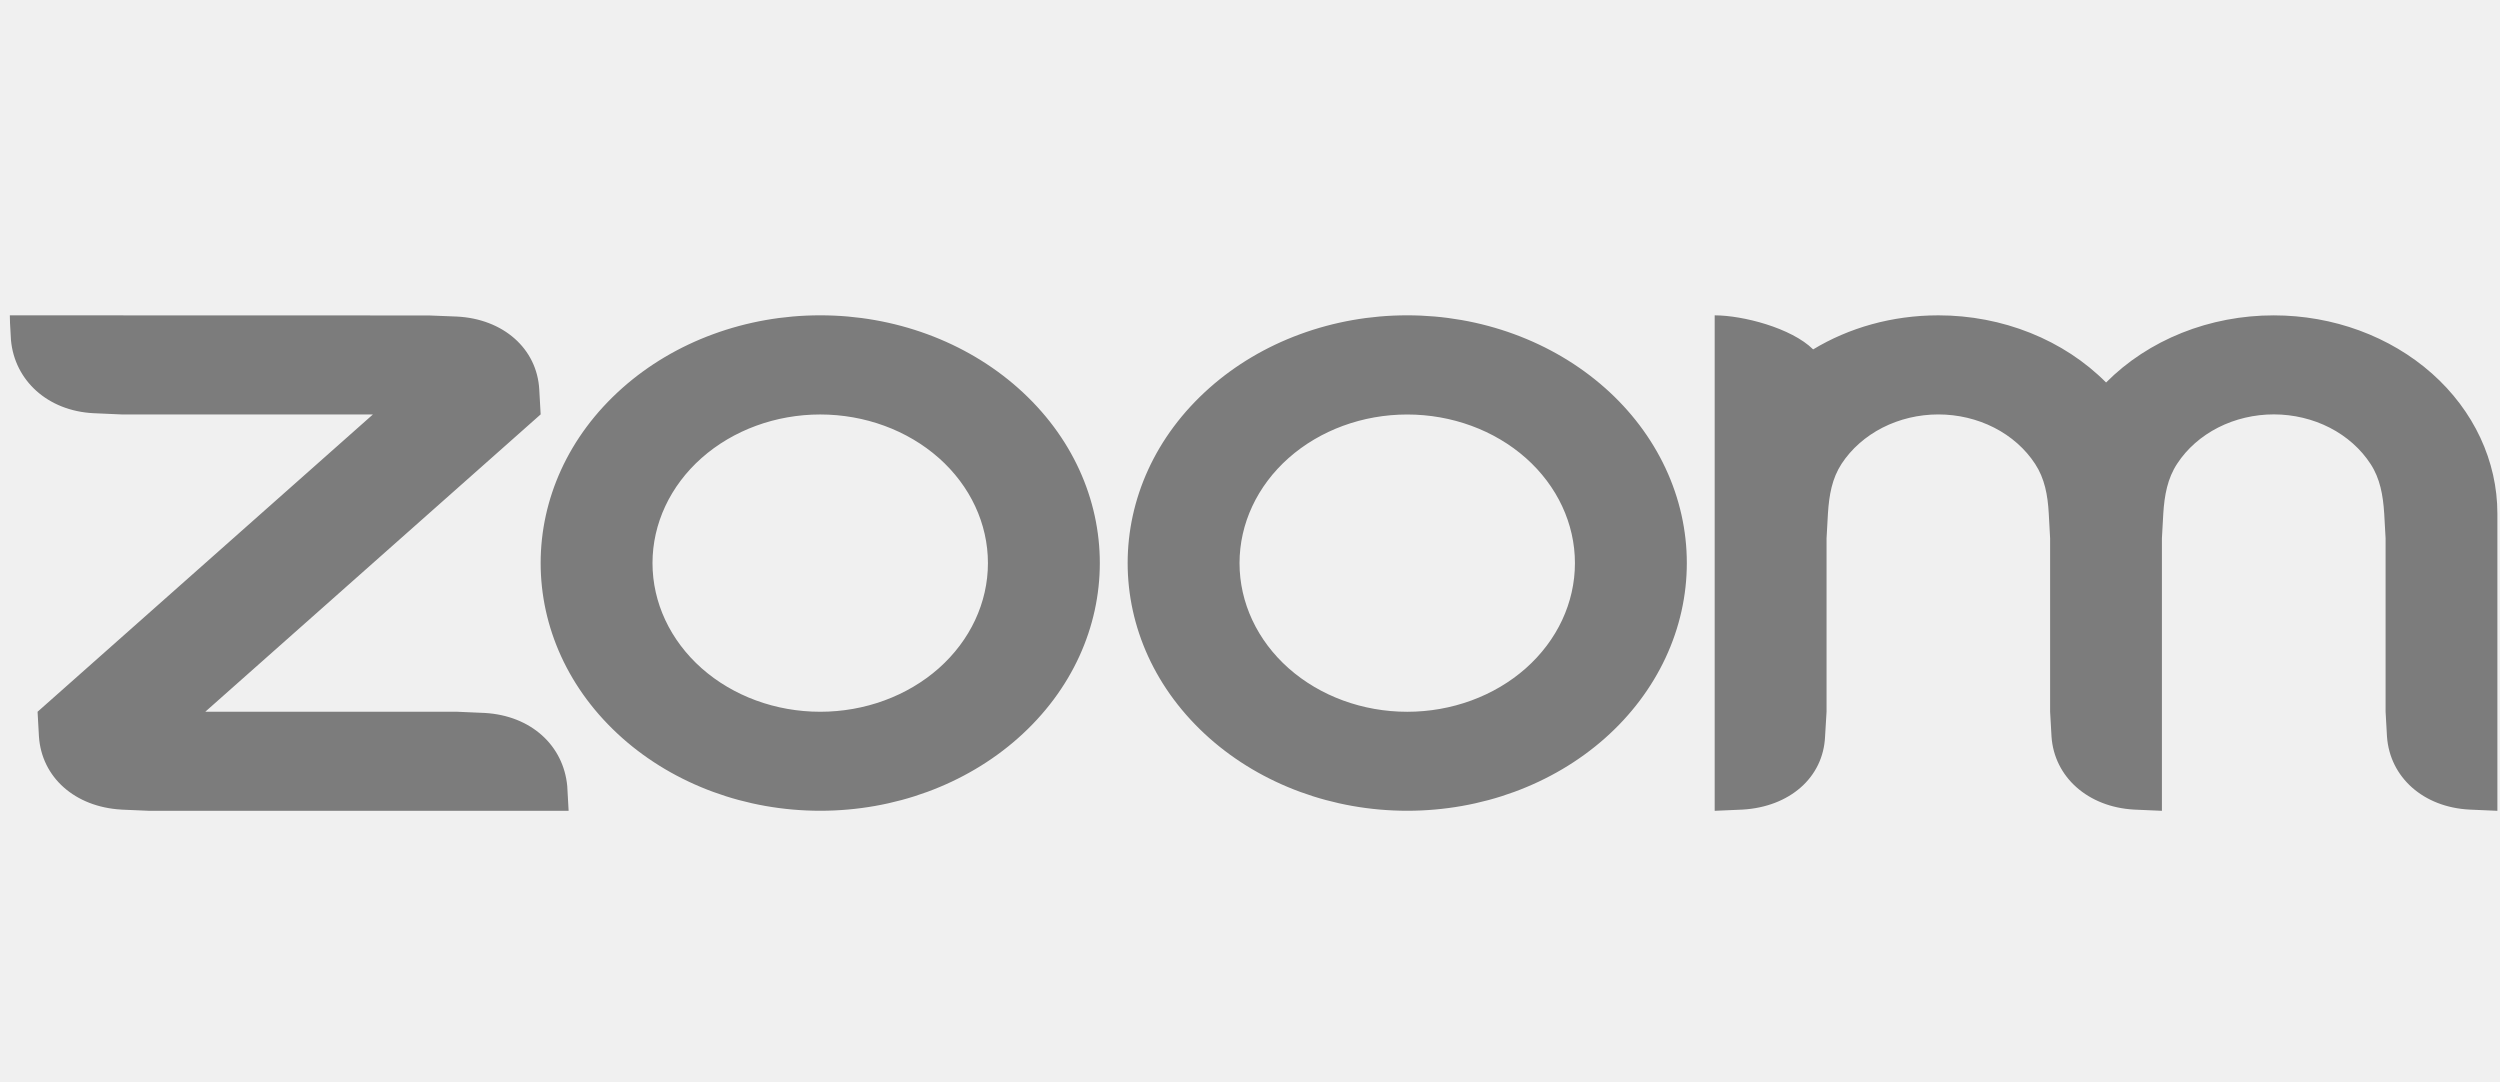
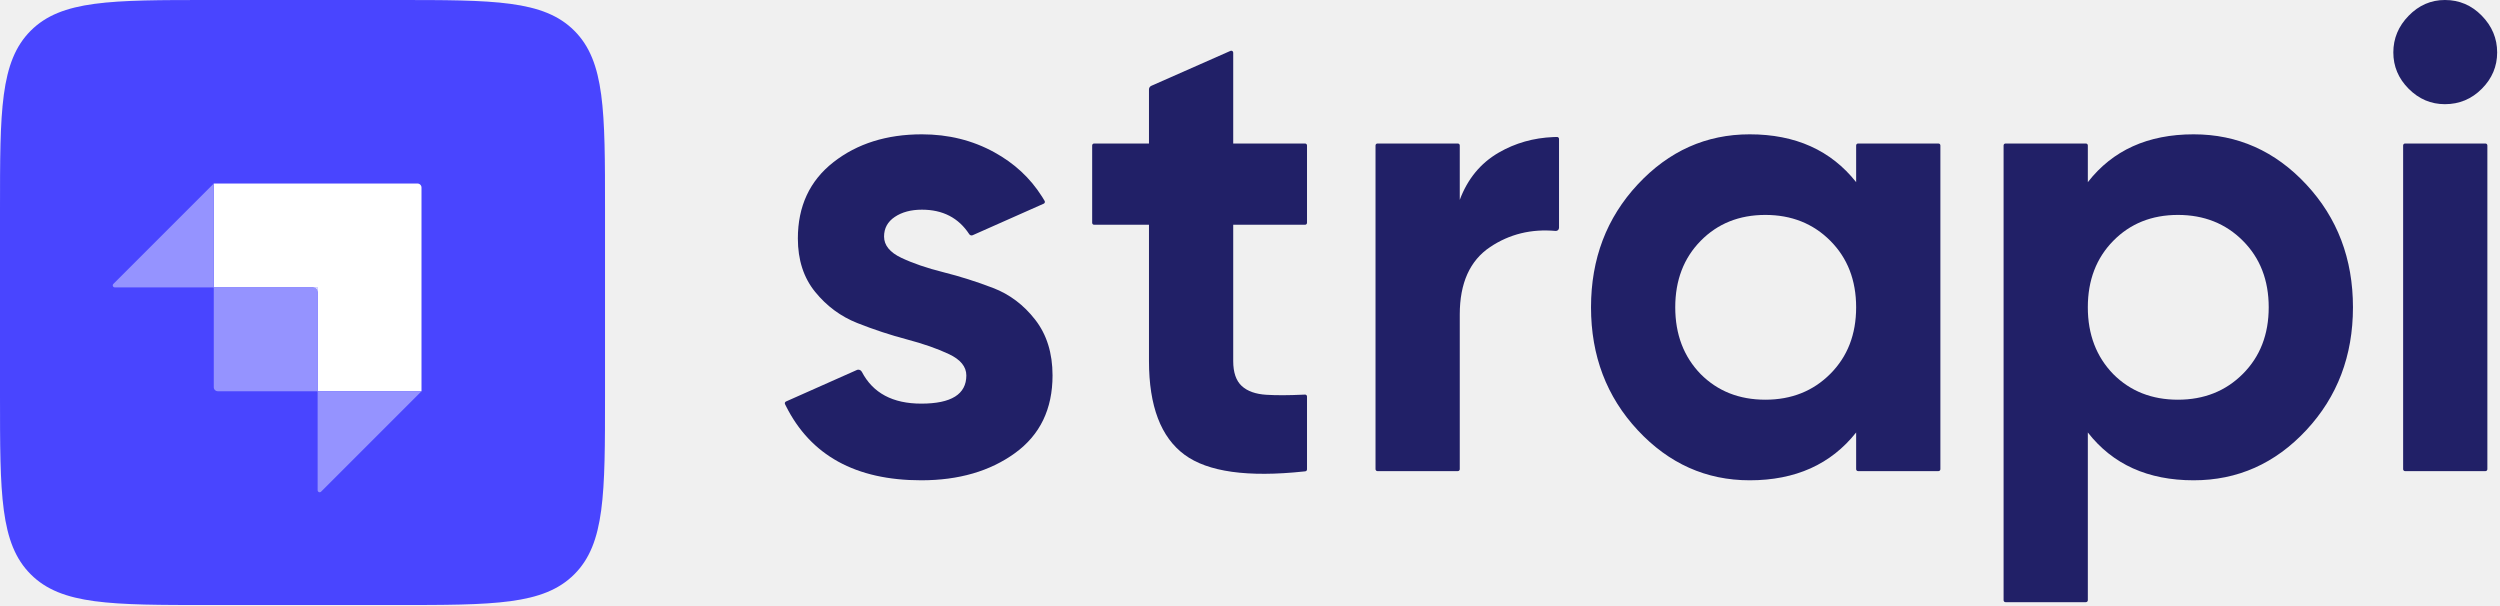
- <svg xmlns="http://www.w3.org/2000/svg" width="111" height="48" viewBox="0 0 111 48" fill="none">
-   <g style="mix-blend-mode:luminosity" clip-path="url(#clip0_333_1363)">
-     <path fill-rule="evenodd" clip-rule="evenodd" d="M90.359 20.597C90.782 21.243 90.92 21.977 90.965 22.803L91.025 23.904V31.601L91.087 32.703C91.209 34.502 92.706 35.833 94.752 35.946L95.989 36V23.904L96.05 22.803C96.101 21.987 96.238 21.238 96.667 20.588C97.103 19.921 97.731 19.368 98.485 18.983C99.24 18.599 100.095 18.398 100.965 18.399C101.835 18.401 102.69 18.605 103.443 18.991C104.195 19.378 104.82 19.933 105.254 20.602C105.677 21.247 105.808 21.996 105.859 22.803L105.92 23.901V31.601L105.982 32.703C106.109 34.511 107.595 35.842 109.647 35.946L110.884 36V22.803C110.884 20.47 109.838 18.232 107.977 16.581C106.116 14.931 103.591 14.003 100.958 14.002C99.549 14.001 98.155 14.266 96.871 14.78C95.587 15.294 94.441 16.045 93.51 16.983C92.579 16.046 91.433 15.295 90.149 14.781C88.865 14.267 87.472 14.001 86.063 14.001C84.001 14.001 82.088 14.556 80.504 15.513C79.537 14.557 77.373 14.001 76.132 14.001V36L77.373 35.946C79.451 35.824 80.952 34.53 81.033 32.703L81.099 31.601V23.904L81.16 22.803C81.213 21.973 81.343 21.243 81.766 20.593C82.204 19.926 82.831 19.373 83.584 18.988C84.338 18.604 85.193 18.401 86.063 18.401C86.933 18.401 87.789 18.604 88.543 18.989C89.297 19.375 89.923 19.929 90.359 20.597ZM5.39 35.947L6.631 36H25.247L25.186 34.903C25.018 33.094 23.573 31.773 21.525 31.655L20.283 31.601H9.115L24.005 18.399L23.944 17.303C23.848 15.476 22.341 14.156 20.283 14.055L19.041 14.006L0.426 14.001L0.487 15.102C0.65 16.893 2.116 18.242 4.146 18.346L5.39 18.401H16.558L1.668 31.602L1.729 32.703C1.851 34.516 3.328 35.829 5.39 35.946V35.947ZM71.259 17.221C72.412 18.243 73.326 19.455 73.95 20.79C74.574 22.124 74.895 23.555 74.895 24.999C74.895 26.444 74.574 27.874 73.95 29.209C73.326 30.544 72.412 31.756 71.259 32.778C68.93 34.84 65.773 35.998 62.481 35.998C59.189 35.998 56.032 34.84 53.703 32.778C48.856 28.482 48.856 21.517 53.703 17.221C54.854 16.2 56.222 15.39 57.727 14.838C59.231 14.285 60.844 14 62.473 14C64.105 13.999 65.72 14.283 67.228 14.836C68.736 15.389 70.105 16.2 71.259 17.222V17.221ZM67.747 20.336C69.143 21.574 69.927 23.253 69.927 25.003C69.927 26.754 69.143 28.433 67.747 29.671C66.35 30.908 64.456 31.603 62.481 31.603C60.506 31.603 58.612 30.908 57.215 29.671C55.819 28.433 55.035 26.754 55.035 25.003C55.035 23.253 55.819 21.574 57.215 20.336C58.612 19.099 60.506 18.404 62.481 18.404C64.456 18.404 66.35 19.099 67.747 20.336ZM36.425 14C38.054 14 39.667 14.285 41.172 14.838C42.677 15.391 44.044 16.201 45.196 17.222C50.044 21.517 50.044 28.483 45.196 32.778C42.867 34.84 39.71 35.998 36.418 35.998C33.126 35.998 29.968 34.84 27.64 32.778C22.793 28.482 22.793 21.517 27.64 17.221C28.791 16.2 30.159 15.39 31.663 14.838C33.168 14.285 34.781 14 36.41 14H36.425ZM41.684 20.334C43.08 21.572 43.864 23.251 43.864 25.002C43.864 26.752 43.08 28.431 41.684 29.67C40.287 30.907 38.393 31.602 36.418 31.602C34.443 31.602 32.549 30.907 31.152 29.67C29.756 28.431 28.971 26.753 28.971 25.002C28.971 23.252 29.756 21.573 31.152 20.335C32.549 19.098 34.443 18.403 36.418 18.403C38.393 18.403 40.287 19.098 41.684 20.335V20.334Z" fill="#2D8CFF" />
-   </g>
-   <defs>
-     <clipPath id="clip0_333_1363">
-       <rect width="110.573" height="48" fill="white" transform="translate(0.425781)" />
-     </clipPath>
-   </defs>
+ <svg xmlns="http://www.w3.org/2000/svg" width="876" height="212" viewBox="0 0 876 212" fill="none">
+   <path d="M843.999 31.11C847.584 34.708 851.817 36.506 856.699 36.506C861.733 36.506 866.042 34.708 869.627 31.11C873.212 27.514 875.004 23.266 875.004 18.368C875.004 13.47 873.212 9.184 869.627 5.51C866.042 1.837 861.733 0 856.699 0C851.817 0 847.584 1.837 843.999 5.51C840.414 9.184 838.622 13.47 838.622 18.368C838.622 23.266 840.414 27.514 843.999 31.11Z" fill="#212067" />
+   <path d="M457.976 78.074C457.976 78.45 457.671 78.755 457.295 78.755H432.119V126.511C432.119 130.491 433.111 133.399 435.094 135.236C437.077 137.073 439.975 138.106 443.789 138.336C447.278 138.546 451.533 138.532 456.554 138.293L456.683 138.287L456.915 138.276L457.259 138.258C457.649 138.238 457.976 138.549 457.976 138.939V164.475C457.976 164.822 457.715 165.113 457.371 165.151C457.203 165.169 457.034 165.188 456.909 165.201C437.185 167.311 423.24 165.359 415.072 159.344C406.758 153.221 402.601 142.277 402.601 126.511V78.755H383.375C382.999 78.755 382.694 78.45 382.694 78.074V50.966C382.694 50.59 382.999 50.285 383.375 50.285H402.601V31.323C402.601 30.784 402.92 30.295 403.413 30.077L431.163 17.822C431.613 17.623 432.119 17.953 432.119 18.445V50.285H457.295C457.671 50.285 457.976 50.59 457.976 50.966V78.074Z" fill="#212067" />
+   <path d="M511.501 70.029C514.247 62.682 518.785 57.171 525.116 53.498C530.909 50.136 537.31 48.312 544.317 48.027C544.656 48.013 545.175 48.003 545.594 47.997C545.973 47.991 546.282 48.297 546.282 48.675V79.83C546.282 80.48 545.717 80.981 545.069 80.922C536.557 80.15 528.914 82.029 522.141 86.56C515.048 91.305 511.501 99.188 511.501 110.208V164.401C511.501 164.777 511.196 165.082 510.82 165.082H482.664C482.288 165.082 481.983 164.777 481.983 164.401V50.964C481.983 50.588 482.288 50.283 482.664 50.283H510.82C511.196 50.283 511.501 50.588 511.501 50.964V70.029Z" fill="#212067" />
+   <path fill-rule="evenodd" clip-rule="evenodd" d="M651.074 50.282C650.698 50.282 650.393 50.586 650.393 50.962V63.828C641.545 52.654 629.113 47.067 613.095 47.067C597.84 47.067 584.76 52.922 573.852 64.631C562.945 76.341 557.492 90.691 557.492 107.681C557.492 124.671 562.945 139.021 573.852 150.731C584.76 162.44 597.84 168.295 613.095 168.295C629.113 168.295 641.545 162.708 650.393 151.534V164.4C650.393 164.776 650.698 165.08 651.074 165.08H679.23C679.606 165.08 679.911 164.776 679.911 164.4V50.962C679.911 50.586 679.606 50.282 679.23 50.282H651.074ZM595.931 131.101C601.881 137.071 609.432 140.056 618.585 140.056C627.738 140.056 635.327 137.033 641.352 130.987C647.378 124.941 650.391 117.173 650.391 107.682C650.391 98.192 647.378 90.424 641.352 84.378C635.327 78.332 627.738 75.309 618.585 75.309C609.432 75.309 601.881 78.332 595.931 84.378C589.982 90.424 587.007 98.192 587.007 107.682C587.007 117.173 589.982 124.979 595.931 131.101Z" fill="#212067" />
+   <path fill-rule="evenodd" clip-rule="evenodd" d="M808.117 64.631C797.21 52.922 784.052 47.067 768.645 47.067C752.628 47.067 740.271 52.654 731.576 63.828V50.962C731.576 50.586 731.271 50.282 730.895 50.282H702.739C702.363 50.282 702.058 50.586 702.058 50.962V210.319C702.058 210.695 702.363 211 702.739 211H730.895C731.271 211 731.576 210.695 731.576 210.319V151.534C740.271 162.708 752.628 168.295 768.645 168.295C784.052 168.295 797.21 162.44 808.117 150.731C819.024 139.021 824.477 124.671 824.477 107.681C824.477 90.691 819.024 76.341 808.117 64.631ZM740.498 131.101C746.447 137.071 753.998 140.056 763.151 140.056C772.304 140.056 779.893 137.033 785.919 130.987C791.944 124.941 794.957 117.173 794.957 107.682C794.957 98.192 791.944 90.424 785.919 84.378C779.893 78.332 772.304 75.309 763.151 75.309C753.998 75.309 746.447 78.332 740.498 84.378C734.548 90.424 731.574 98.192 731.574 107.682C731.574 117.173 734.548 124.979 740.498 131.101Z" fill="#212067" />
+   <path d="M842.738 165.083C842.362 165.083 842.057 164.778 842.057 164.402V50.965C842.057 50.589 842.362 50.284 842.738 50.284H870.894C871.27 50.284 871.575 50.589 871.575 50.965V164.402C871.575 164.778 871.27 165.083 870.894 165.083H842.738Z" fill="#212067" />
+   <path d="M315.839 90.346C311.796 88.433 309.775 85.946 309.775 82.884C309.775 79.976 311.033 77.68 313.55 75.996C316.067 74.313 319.233 73.471 323.046 73.471C330.359 73.471 335.884 76.331 339.619 82.052C339.88 82.451 340.387 82.612 340.823 82.419L365.727 71.364C366.098 71.199 366.244 70.749 366.037 70.4C365.763 69.936 365.401 69.33 365.161 68.952C360.892 62.218 355.37 57.203 348.446 53.381C340.818 49.172 332.352 47.067 323.046 47.067C310.69 47.067 300.355 50.32 292.041 56.825C283.727 63.33 279.57 72.246 279.57 83.573C279.57 91.073 281.592 97.311 285.634 102.285C289.677 107.26 294.596 110.895 300.393 113.191C306.19 115.487 311.987 117.4 317.784 118.931C323.58 120.462 328.5 122.184 332.543 124.097C336.585 126.01 338.606 128.498 338.606 131.559C338.606 138.141 333.343 141.432 322.818 141.432C312.798 141.432 305.855 137.716 301.988 130.286C301.656 129.647 300.896 129.355 300.238 129.648L275.404 140.689C275.054 140.844 274.901 141.258 275.067 141.603C275.168 141.811 275.274 142.029 275.351 142.184C284.03 159.591 299.852 168.295 322.818 168.295C335.937 168.295 346.882 165.119 355.653 158.766C364.425 152.414 368.811 143.345 368.811 131.559C368.811 123.753 366.789 117.247 362.747 112.043C358.704 106.839 353.785 103.127 347.988 100.908C342.191 98.688 336.394 96.852 330.598 95.397C324.801 93.943 319.881 92.26 315.839 90.346Z" fill="#212067" />
+   <path d="M0 73.493C0 38.848 0 21.526 10.763 10.763C21.526 0 38.848 0 73.493 0H138.507C173.152 0 190.474 0 201.237 10.763C212 21.526 212 38.848 212 73.493V138.507C212 173.152 212 190.474 201.237 201.237C190.474 212 173.152 212 138.507 212H73.493C38.848 212 21.526 212 10.763 201.237C0 190.474 0 173.152 0 138.507V73.493Z" fill="#4945FF" />
+   <path fill-rule="evenodd" clip-rule="evenodd" d="M146.28 64.307H74.906V100.7H111.3V137.093L147.693 137.093V65.72C147.693 64.939 147.06 64.307 146.28 64.307Z" fill="white" />
+   <rect x="109.886" y="100.7" width="1.413" height="1.413" fill="white" />
+   <path d="M74.906 100.7H109.886C110.667 100.7 111.3 101.333 111.3 102.113V137.093H76.32C75.539 137.093 74.906 136.461 74.906 135.68V100.7Z" fill="#9593FF" />
+   <path d="M111.3 137.093H147.693L112.506 172.28C112.061 172.725 111.3 172.41 111.3 171.781V137.093Z" fill="#9593FF" />
+   <path d="M74.906 100.7H40.219C39.589 100.7 39.274 99.939 39.719 99.494L74.906 64.307V100.7Z" fill="#9593FF" />
</svg>
